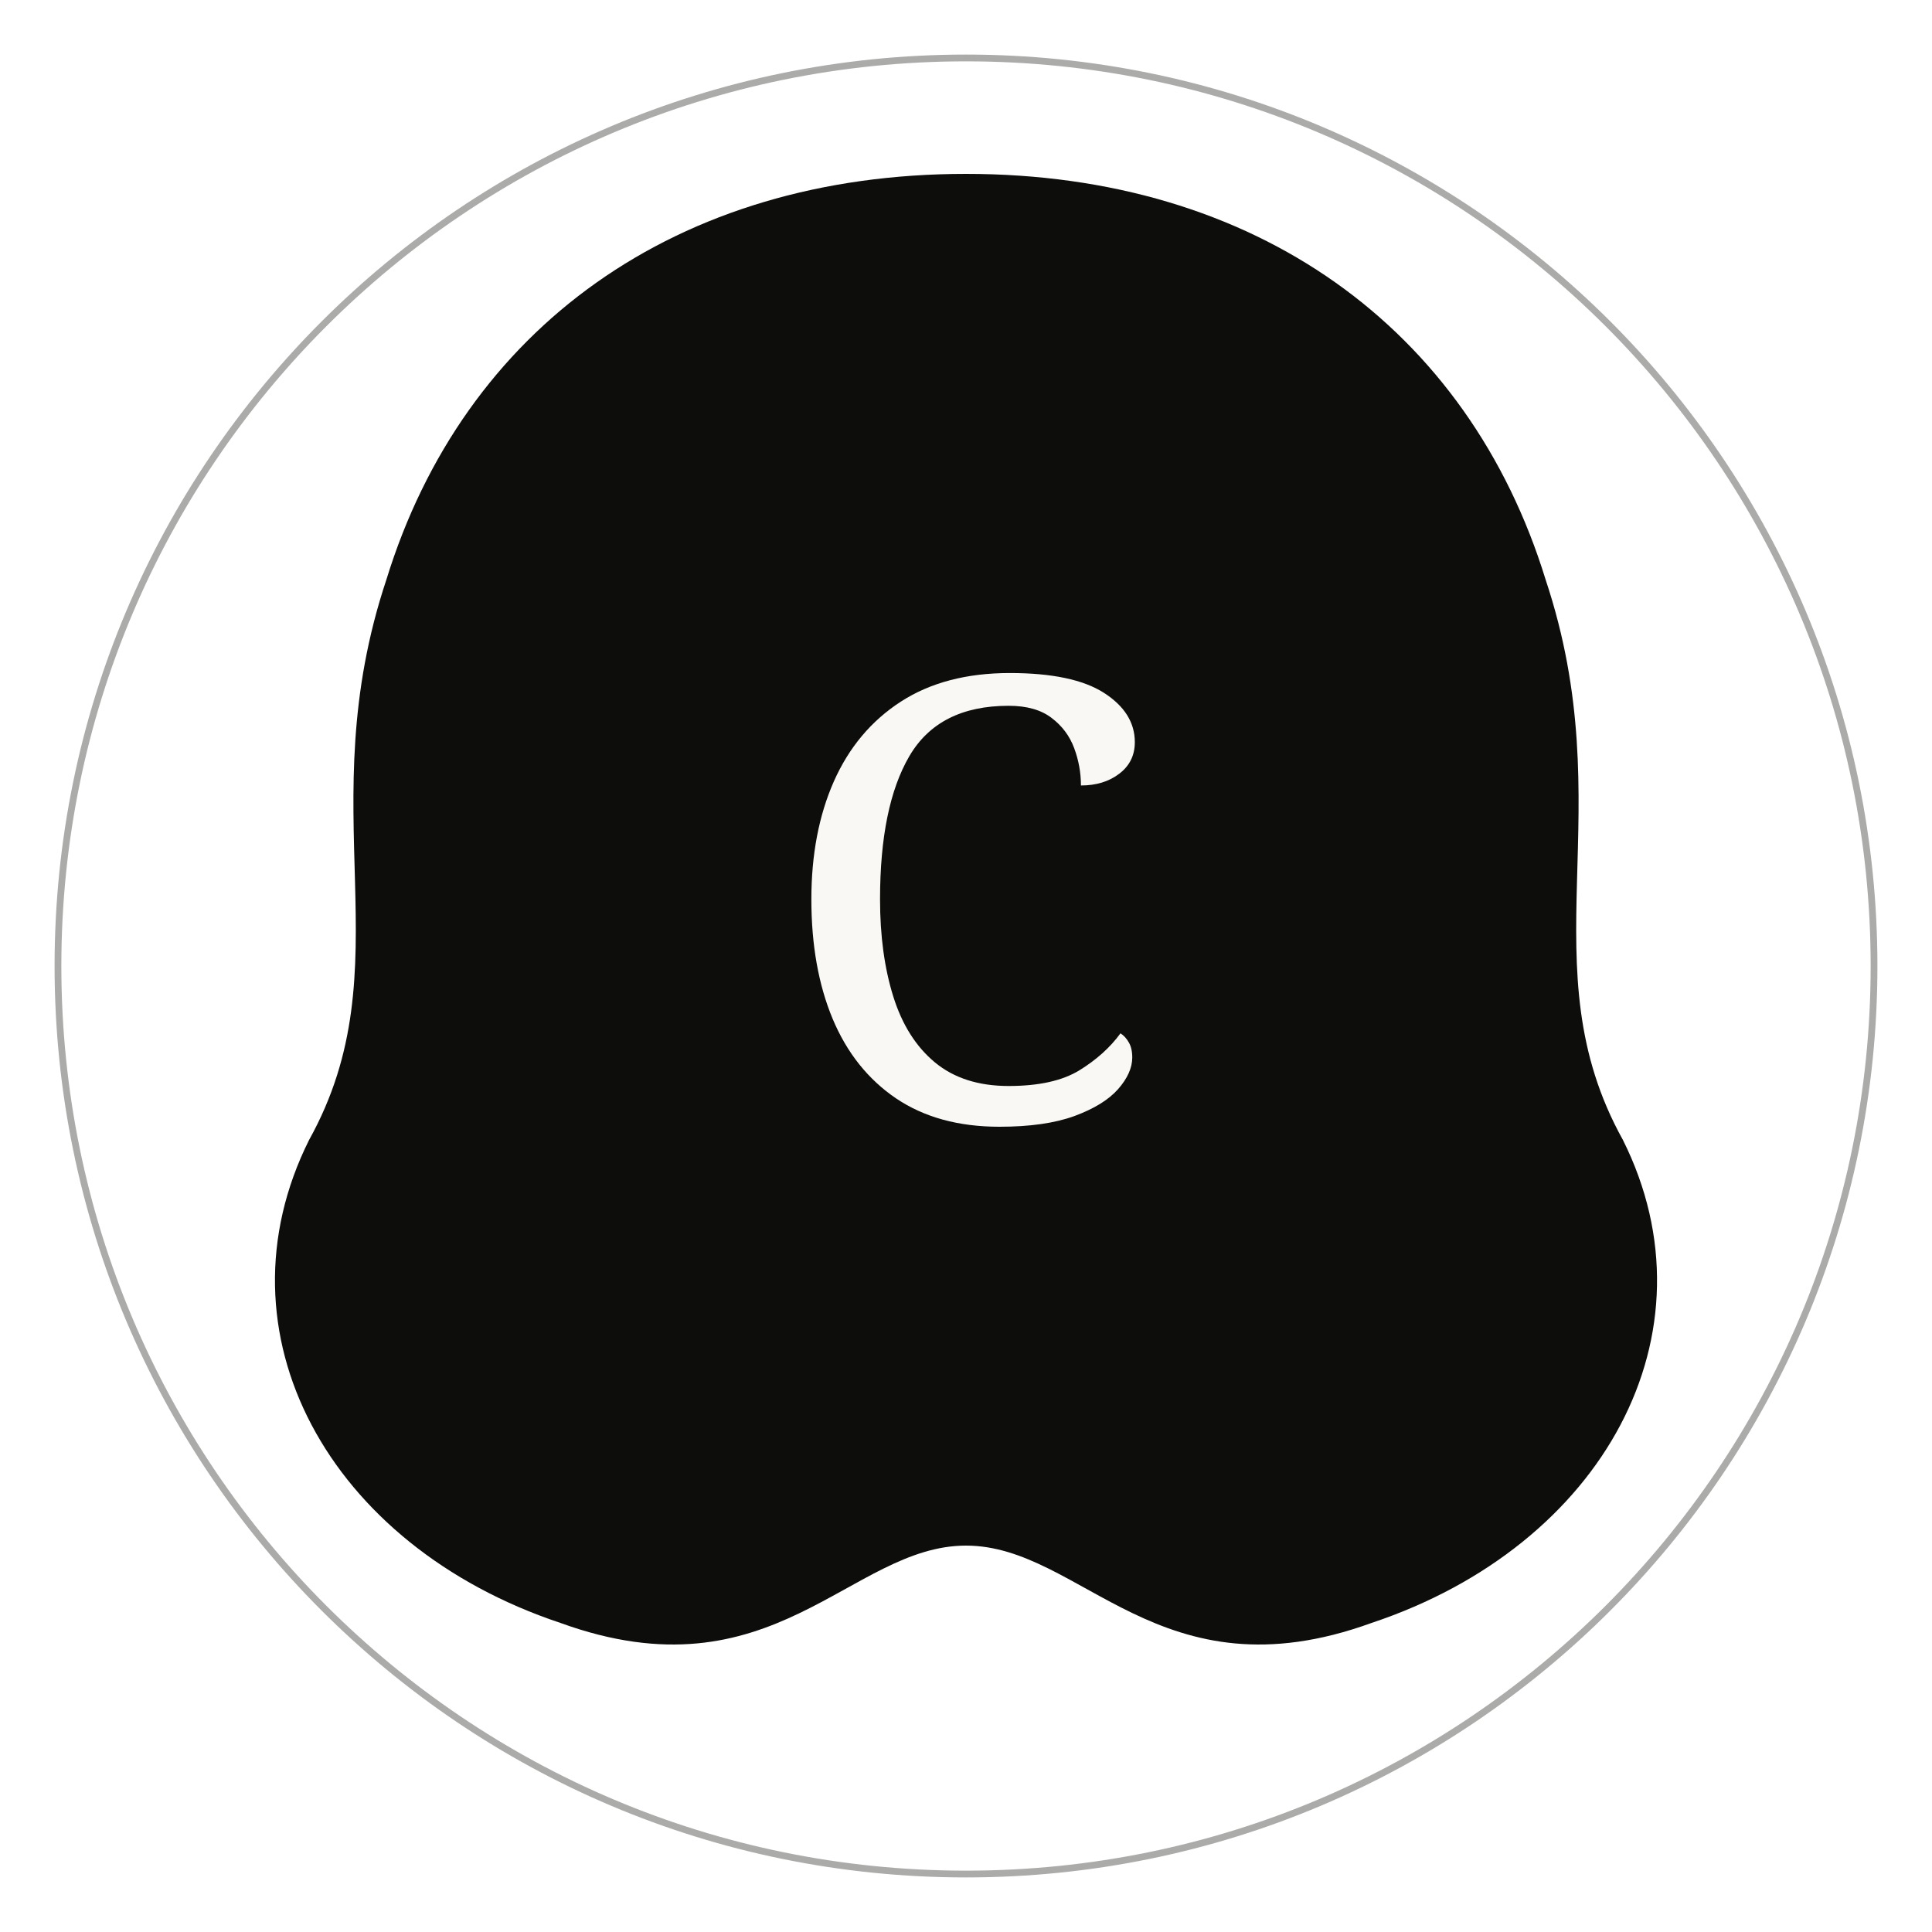
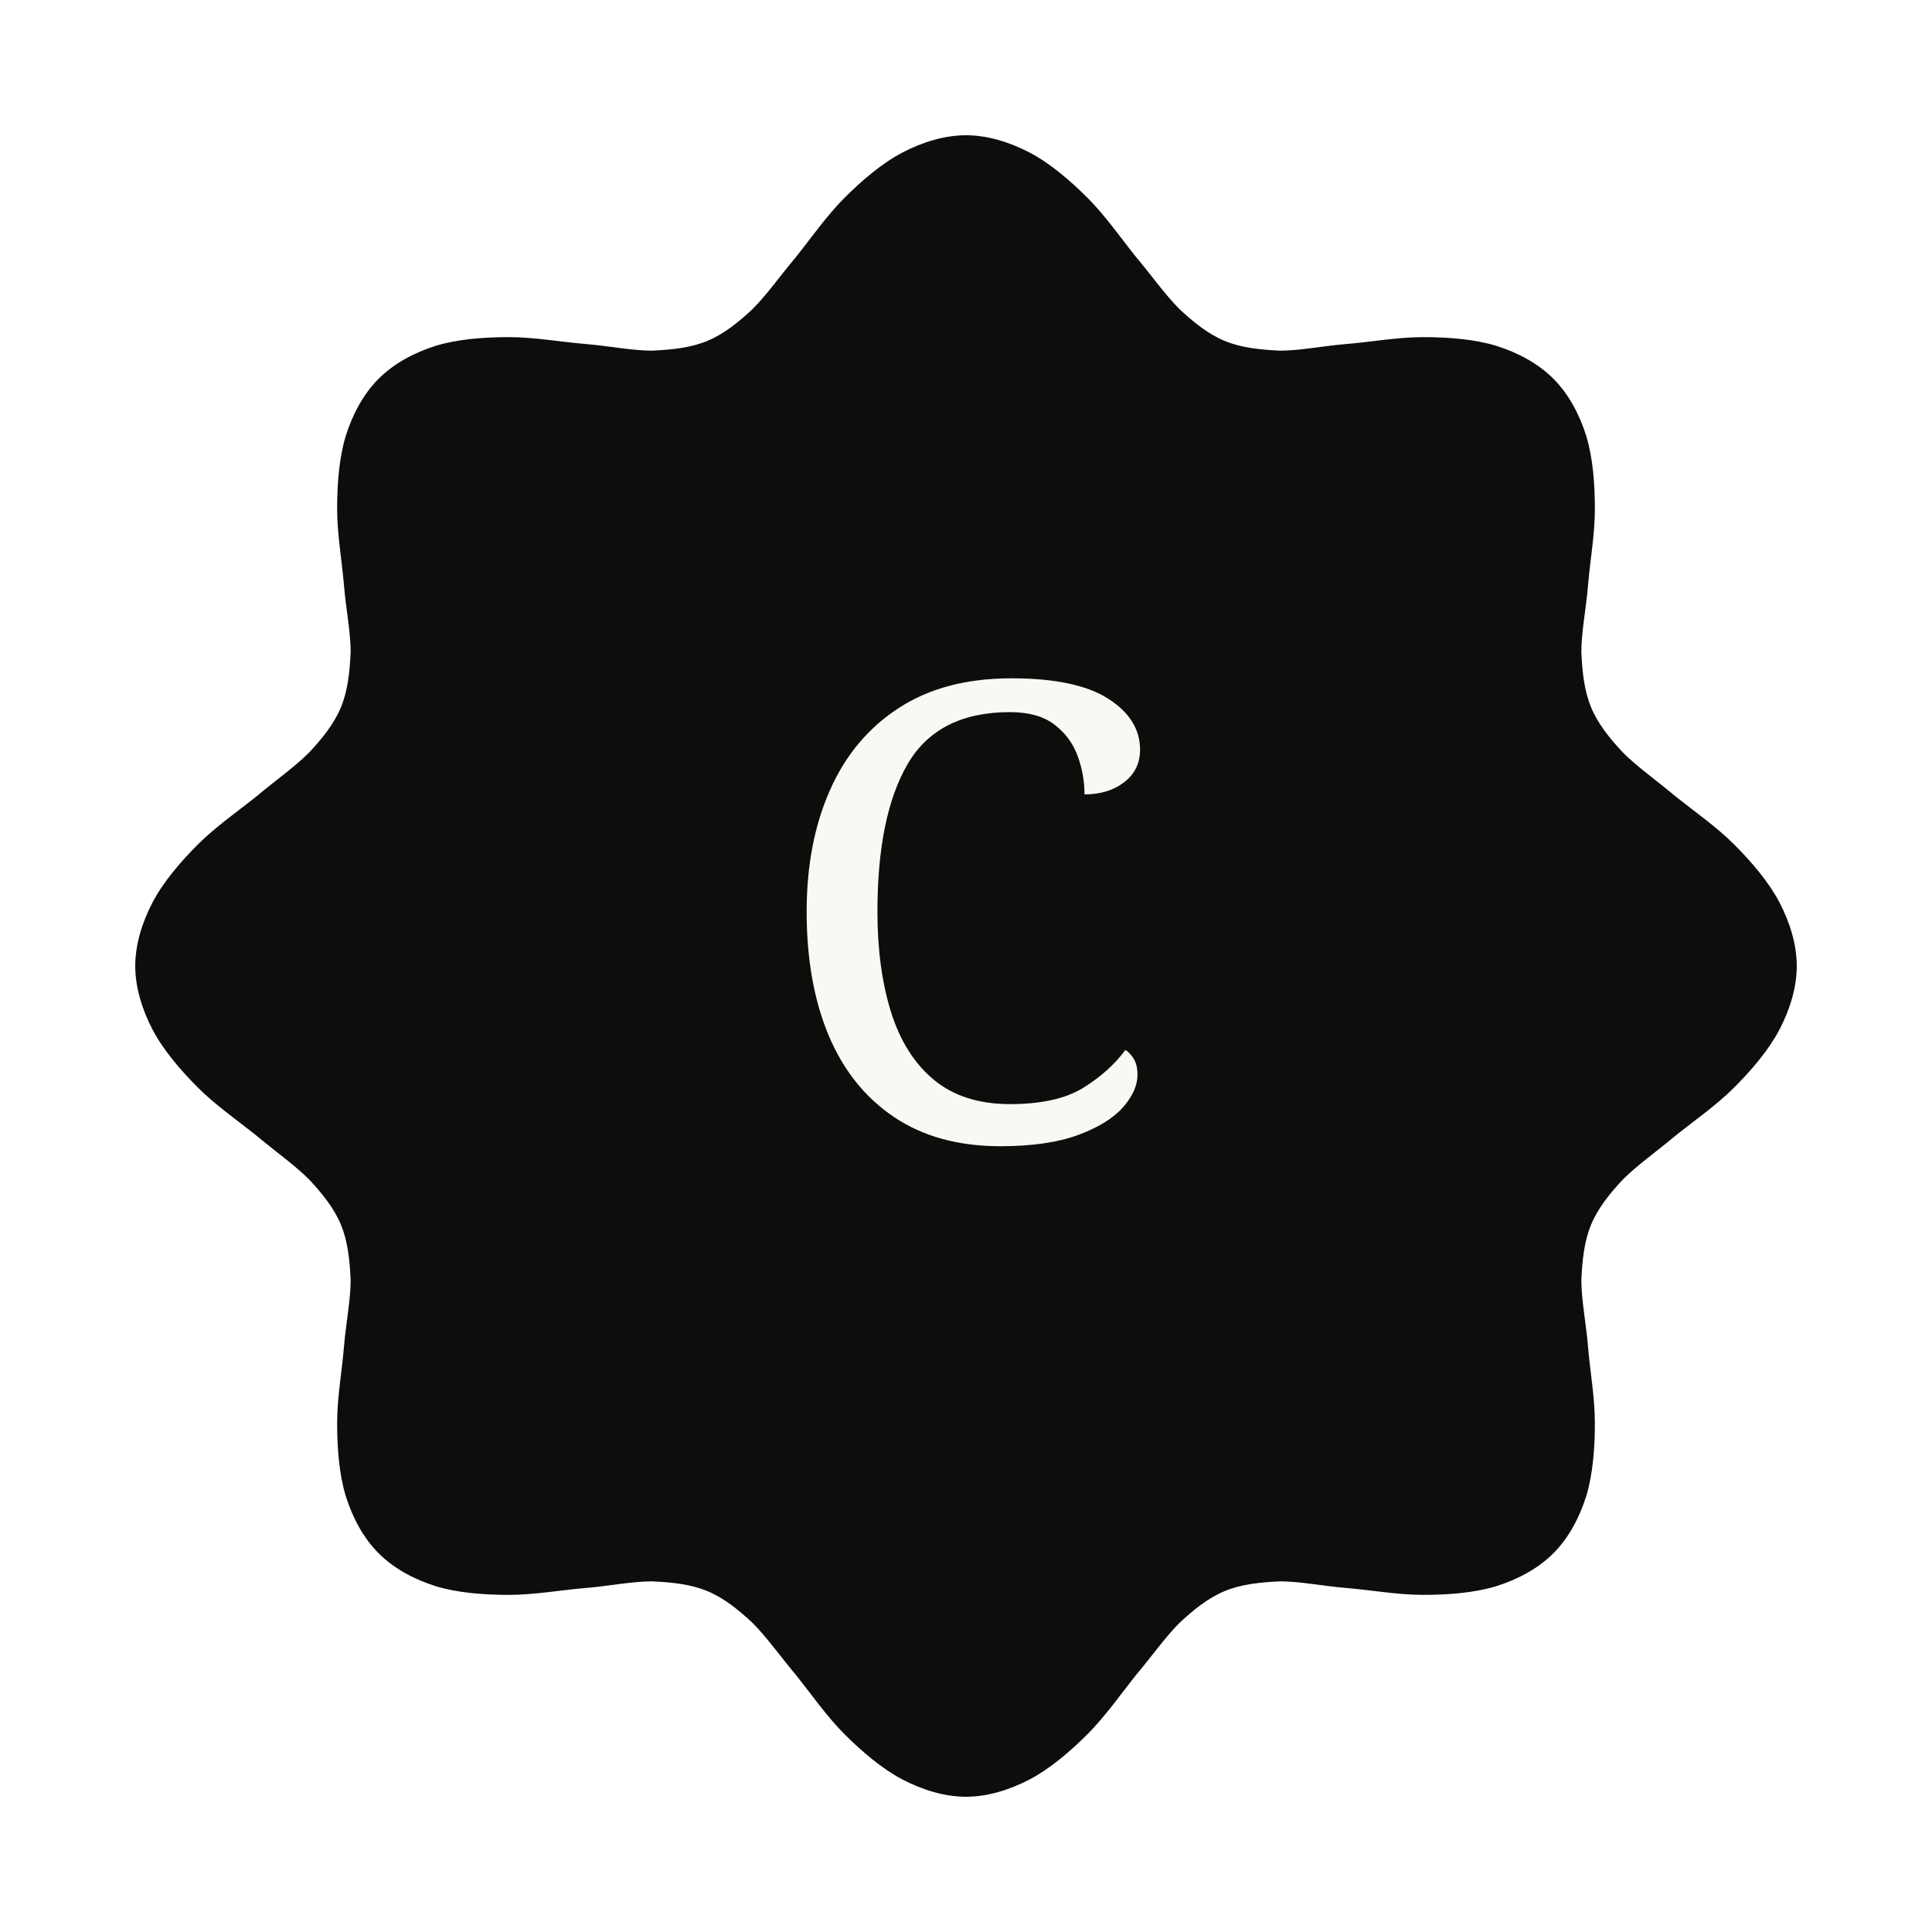
<svg xmlns="http://www.w3.org/2000/svg" viewBox="0 0 200 200" width="200" height="200">
-   <circle cx="100" cy="100" r="94" fill="none" stroke="#0D0D0C" stroke-width="0.7" opacity="0.35" />
-   <path fill="#0D0D0C" d="M100 18     C 130 18 152 34 160 60     C 168 84 158 100 168 118     C 178 138 166 160 142 168     C 120 176 112 160 100 160     C 88 160 80 176 58 168     C 34 160 22 138 32 118     C 42 100 32 84 40 60     C 48 34 70 18 100 18 Z" />
-   <text x="100" y="116" font-size="64" text-anchor="middle" fill="#FAF8F4" font-family="Georgia, 'Source Serif 4', serif">C</text>
+   <path fill="#0D0D0C" d="M 186.0 100.0 C 186.0 102.2, 185.3 104.5, 184.2 106.6 C 183.1 108.7, 181.3 110.8, 179.5 112.6 C 177.7 114.4, 175.4 116.0, 173.4 117.6 C 171.5 119.2, 169.5 120.6, 168.0 122.1 C 166.6 123.6, 165.4 125.1, 164.7 126.8 C 164.0 128.5, 163.8 130.4, 163.7 132.5 C 163.7 134.6, 164.2 137.0, 164.4 139.5 C 164.6 141.9, 165.1 144.7, 165.1 147.3 C 165.1 149.9, 164.9 152.6, 164.2 154.9 C 163.5 157.1, 162.4 159.2, 160.8 160.8 C 159.2 162.4, 157.1 163.5, 154.9 164.2 C 152.6 164.9, 149.9 165.1, 147.3 165.1 C 144.7 165.1, 141.9 164.6, 139.5 164.4 C 137.0 164.2, 134.6 163.7, 132.5 163.7 C 130.4 163.8, 128.5 164.0, 126.8 164.7 C 125.1 165.4, 123.6 166.6, 122.1 168.0 C 120.6 169.5, 119.2 171.5, 117.6 173.4 C 116.0 175.4, 114.4 177.7, 112.6 179.5 C 110.8 181.3, 108.7 183.1, 106.6 184.2 C 104.5 185.3, 102.2 186.0, 100.0 186.0 C 97.8 186.0, 95.5 185.3, 93.4 184.2 C 91.3 183.1, 89.2 181.3, 87.4 179.5 C 85.6 177.7, 84.0 175.4, 82.4 173.4 C 80.8 171.5, 79.4 169.5, 77.9 168.0 C 76.4 166.6, 74.9 165.4, 73.2 164.7 C 71.5 164.0, 69.6 163.8, 67.5 163.7 C 65.4 163.7, 63.0 164.2, 60.5 164.4 C 58.1 164.6, 55.3 165.1, 52.7 165.1 C 50.1 165.1, 47.4 164.9, 45.1 164.2 C 42.9 163.5, 40.8 162.4, 39.2 160.8 C 37.6 159.2, 36.5 157.1, 35.8 154.9 C 35.1 152.6, 34.9 149.9, 34.9 147.3 C 34.9 144.7, 35.4 141.9, 35.6 139.5 C 35.8 137.0, 36.3 134.6, 36.3 132.5 C 36.2 130.4, 36.0 128.5, 35.3 126.8 C 34.6 125.1, 33.4 123.6, 32.0 122.1 C 30.5 120.6, 28.5 119.2, 26.6 117.6 C 24.6 116.0, 22.3 114.4, 20.5 112.6 C 18.7 110.8, 16.9 108.7, 15.8 106.6 C 14.7 104.5, 14.0 102.2, 14.0 100.0 C 14.0 97.8, 14.7 95.5, 15.8 93.4 C 16.9 91.3, 18.7 89.2, 20.5 87.4 C 22.3 85.6, 24.6 84.0, 26.6 82.4 C 28.5 80.8, 30.5 79.4, 32.0 77.9 C 33.4 76.4, 34.6 74.9, 35.3 73.2 C 36.0 71.5, 36.2 69.6, 36.3 67.5 C 36.3 65.4, 35.8 63.0, 35.6 60.5 C 35.4 58.1, 34.9 55.3, 34.9 52.7 C 34.9 50.1, 35.1 47.4, 35.8 45.1 C 36.5 42.9, 37.6 40.8, 39.2 39.2 C 40.8 37.6, 42.9 36.5, 45.1 35.8 C 47.4 35.1, 50.1 34.9, 52.7 34.9 C 55.3 34.9, 58.1 35.4, 60.5 35.6 C 63.0 35.8, 65.4 36.3, 67.5 36.3 C 69.6 36.2, 71.5 36.0, 73.2 35.3 C 74.9 34.6, 76.4 33.4, 77.9 32.0 C 79.4 30.5, 80.8 28.5, 82.4 26.6 C 84.0 24.6, 85.6 22.3, 87.4 20.5 C 89.2 18.7, 91.3 16.9, 93.4 15.8 C 95.5 14.7, 97.8 14.0, 100.0 14.0 C 102.2 14.0, 104.5 14.7, 106.6 15.8 C 108.7 16.9, 110.8 18.7, 112.6 20.5 C 114.4 22.3, 116.0 24.6, 117.6 26.6 C 119.2 28.5, 120.6 30.5, 122.1 32.0 C 123.6 33.4, 125.1 34.6, 126.8 35.3 C 128.5 36.0, 130.4 36.2, 132.5 36.3 C 134.6 36.3, 137.0 35.8, 139.5 35.6 C 141.9 35.4, 144.7 34.9, 147.3 34.9 C 149.9 34.9, 152.6 35.1, 154.9 35.8 C 157.1 36.5, 159.2 37.6, 160.8 39.2 C 162.4 40.8, 163.5 42.9, 164.2 45.1 C 164.9 47.4, 165.1 50.1, 165.1 52.7 C 165.1 55.3, 164.6 58.1, 164.4 60.5 C 164.2 63.0, 163.7 65.4, 163.7 67.5 C 163.8 69.6, 164.0 71.5, 164.7 73.2 C 165.4 74.9, 166.6 76.4, 168.0 77.9 C 169.5 79.4, 171.5 80.8, 173.4 82.4 C 175.4 84.0, 177.7 85.6, 179.5 87.4 C 181.3 89.2, 183.1 91.3, 184.2 93.4 C 185.3 95.5, 186.0 97.8, 186.0 100.0 Z" />
+   <text x="100" y="118" font-size="66" text-anchor="middle" fill="#FAF8F4" font-family="Georgia, 'Source Serif 4', serif">C</text>
</svg>
